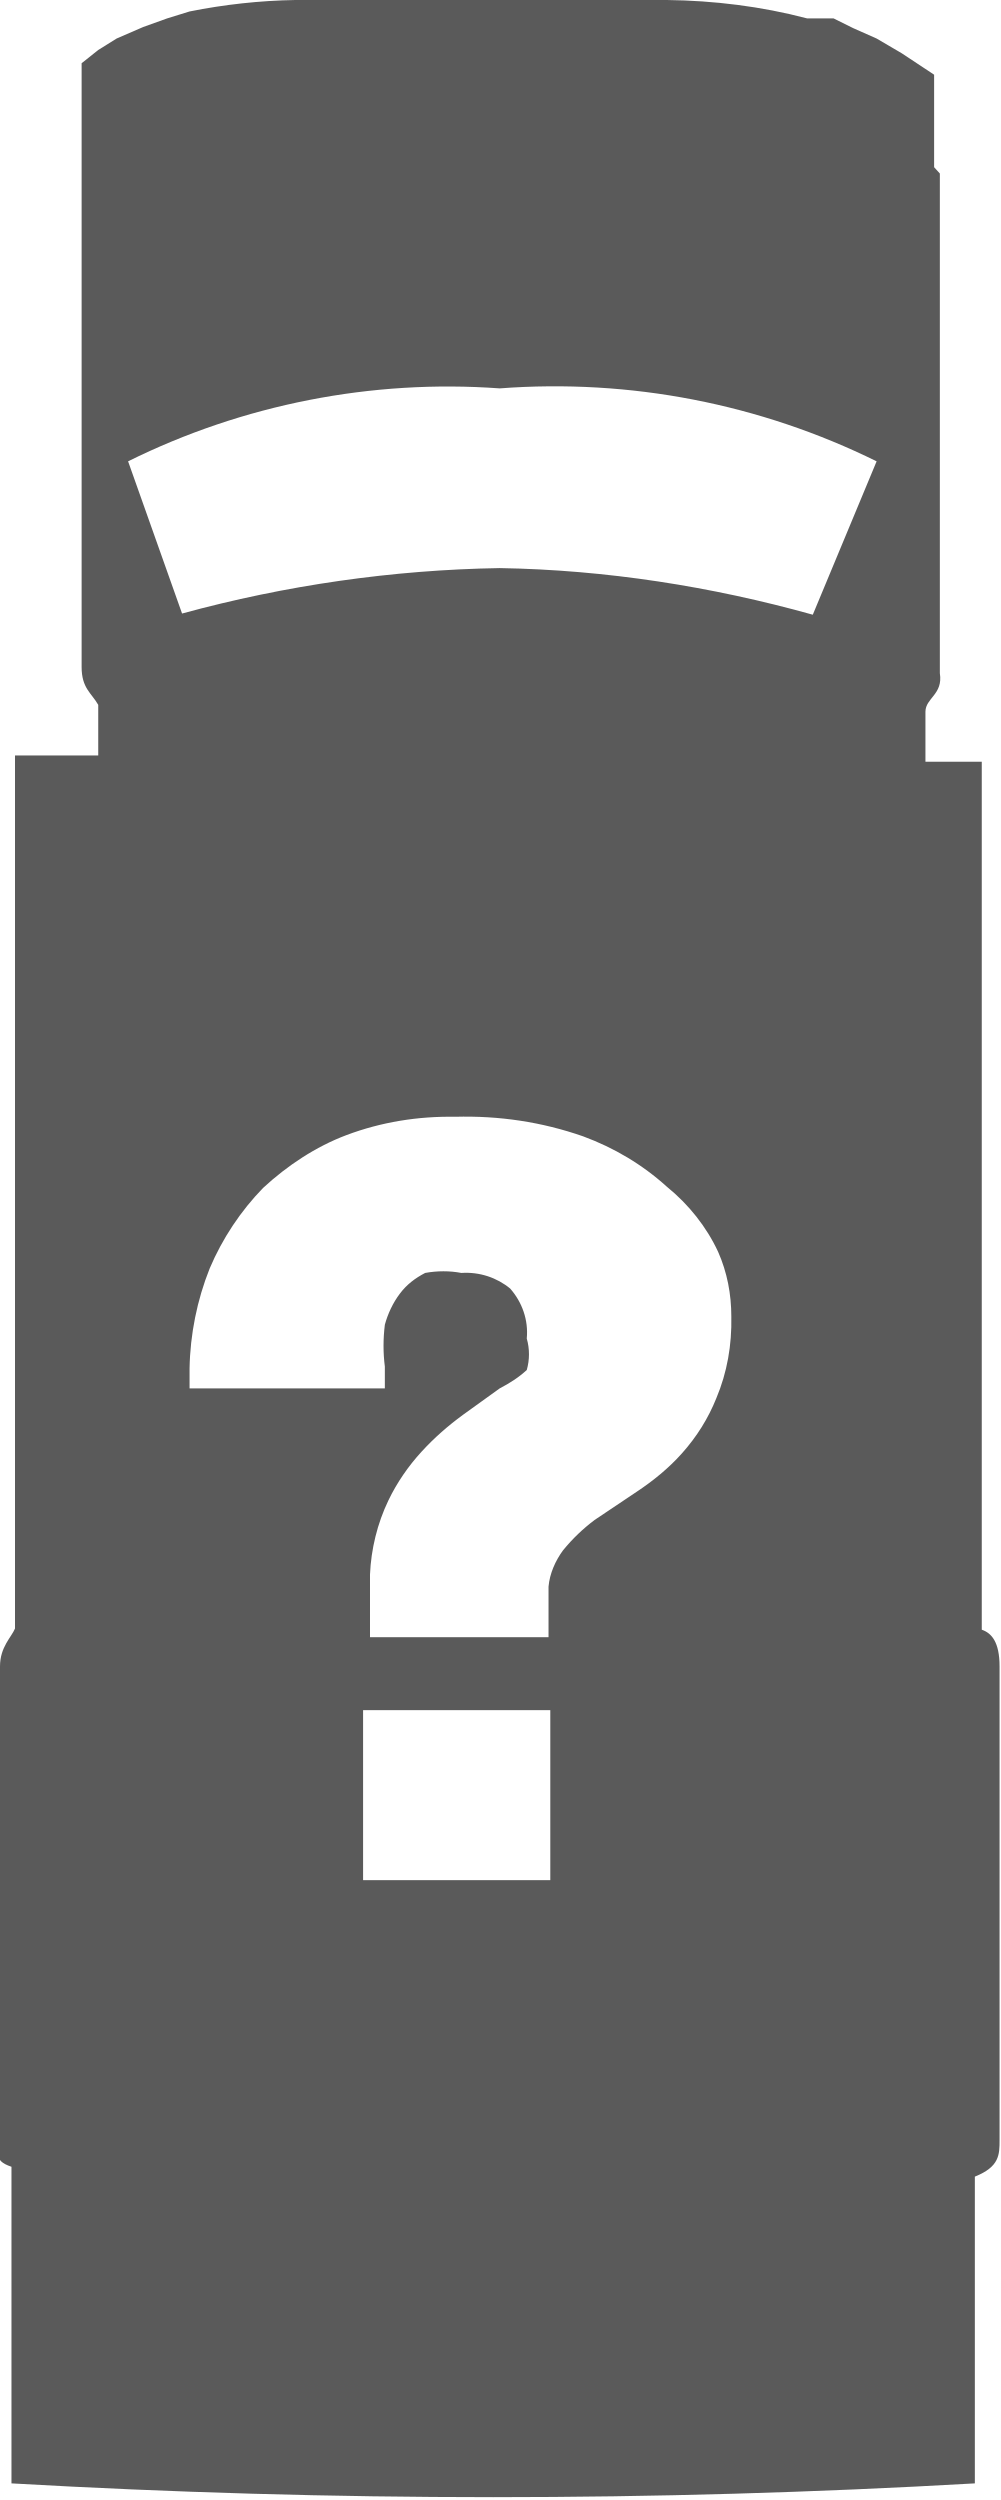
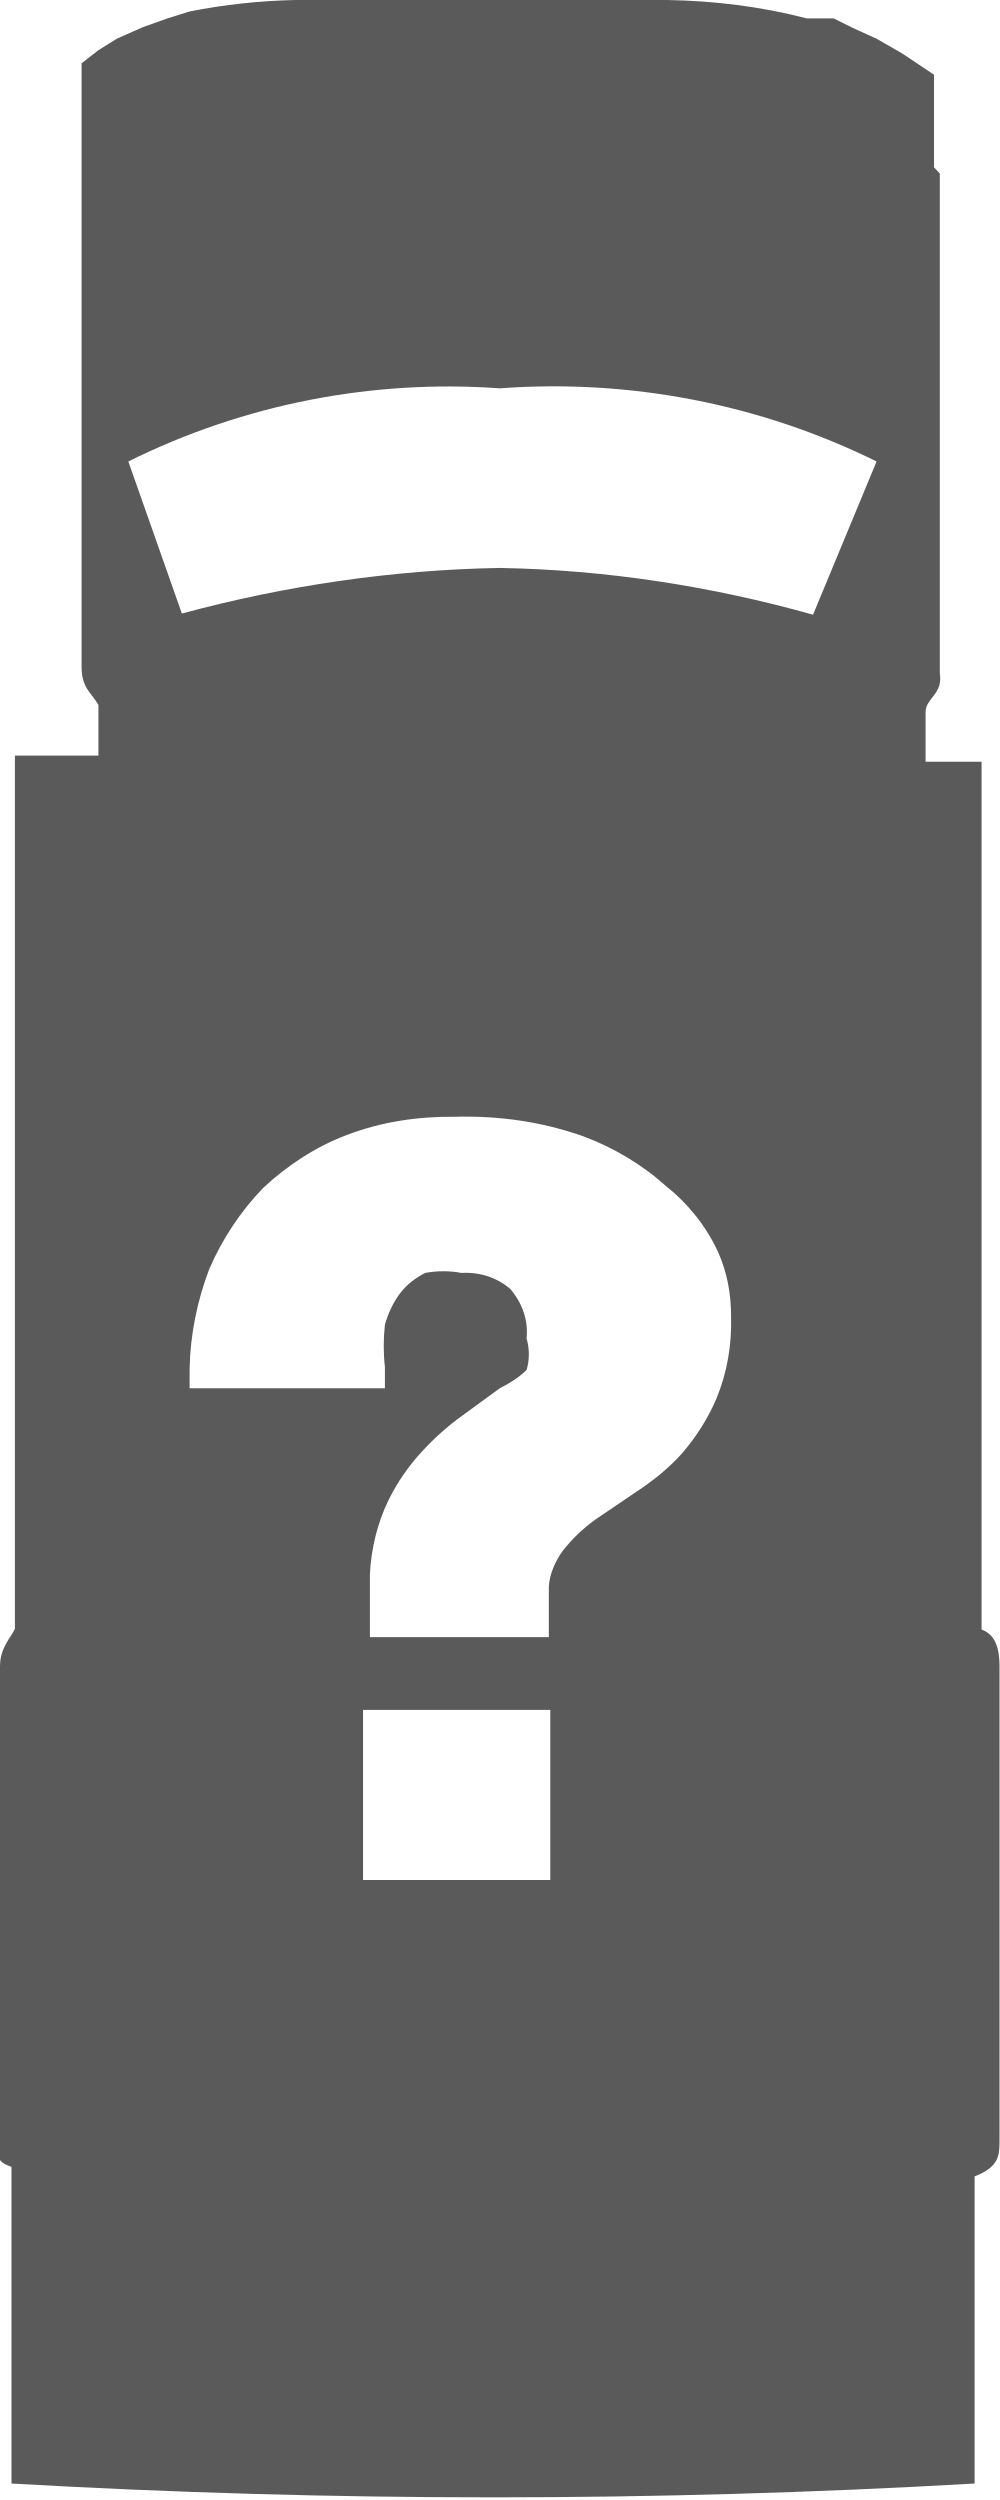
- <svg xmlns="http://www.w3.org/2000/svg" width="6.8" height="17" viewBox="0 0 6.8 17">
-   <path fill-rule="nonzero" fill="rgb(35.294%, 35.294%, 35.294%)" fill-opacity="1" d="M 2.008 0 C 1.766 0.004 1.523 0.031 1.289 0.078 L 1.137 0.125 L 0.973 0.184 L 0.793 0.262 L 0.668 0.34 L 0.555 0.43 L 0.555 4.535 C 0.555 4.68 0.621 4.711 0.668 4.793 L 0.668 5.137 L 0.102 5.137 C 0.102 6.629 0.102 8.961 0.102 10.574 L 0.102 11.074 C 0.078 11.133 0 11.199 0 11.332 L 0 14.531 C 0 14.633 -0.059 14.688 0.078 14.734 L 0.078 16.887 C 2.262 17.012 4.445 17.012 6.629 16.887 L 6.629 14.801 C 6.797 14.734 6.797 14.652 6.797 14.551 L 6.797 11.332 C 6.797 11.164 6.742 11.105 6.676 11.082 L 6.676 10.621 C 6.676 9.02 6.676 6.641 6.676 5.18 L 6.293 5.18 L 6.293 4.84 C 6.293 4.746 6.414 4.723 6.391 4.578 L 6.391 1.18 L 6.352 1.137 L 6.352 0.574 C 6.352 0.555 6.352 0.531 6.352 0.508 L 6.133 0.363 L 5.961 0.262 L 5.801 0.191 L 5.668 0.125 L 5.488 0.125 C 5.176 0.043 4.855 0.004 4.535 0 Z M 2.008 0 " />
-   <path fill-rule="nonzero" fill="rgb(100%, 100%, 100%)" fill-opacity="1" d="M 0.871 3.137 C 1.652 2.75 2.527 2.578 3.398 2.641 C 4.285 2.574 5.168 2.746 5.961 3.137 L 5.527 4.18 C 4.84 3.988 4.121 3.875 3.398 3.863 C 2.668 3.875 1.941 3.98 1.238 4.172 Z M 0.871 3.137 " />
-   <path fill-rule="nonzero" fill="rgb(100%, 100%, 100%)" fill-opacity="1" d="M 4.883 8.512 C 4.805 8.344 4.684 8.191 4.535 8.07 C 4.367 7.918 4.176 7.805 3.965 7.727 C 3.684 7.629 3.395 7.586 3.094 7.594 C 2.844 7.59 2.594 7.629 2.355 7.719 C 2.148 7.797 1.953 7.926 1.789 8.078 C 1.637 8.234 1.512 8.422 1.426 8.625 C 1.34 8.84 1.293 9.074 1.289 9.305 L 1.289 9.441 L 2.617 9.441 L 2.617 9.293 C 2.605 9.199 2.605 9.105 2.617 9.008 C 2.637 8.934 2.672 8.859 2.719 8.797 C 2.766 8.734 2.824 8.691 2.891 8.656 C 2.973 8.641 3.059 8.641 3.137 8.656 C 3.262 8.648 3.379 8.688 3.469 8.762 C 3.551 8.855 3.594 8.977 3.582 9.102 C 3.602 9.172 3.602 9.246 3.582 9.316 C 3.527 9.367 3.465 9.406 3.398 9.441 L 3.148 9.621 C 3.047 9.695 2.953 9.777 2.867 9.871 C 2.777 9.969 2.699 10.082 2.641 10.203 C 2.566 10.359 2.523 10.535 2.516 10.707 L 2.516 11.133 L 3.73 11.133 L 3.73 10.789 C 3.738 10.699 3.777 10.613 3.828 10.543 C 3.895 10.461 3.965 10.395 4.043 10.336 L 4.328 10.145 C 4.441 10.07 4.547 9.984 4.637 9.883 C 4.738 9.77 4.816 9.645 4.871 9.508 C 4.945 9.332 4.977 9.145 4.973 8.953 C 4.973 8.801 4.945 8.652 4.883 8.512 Z M 4.883 8.512 " />
-   <path fill-rule="nonzero" fill="rgb(100%, 100%, 100%)" fill-opacity="1" d="M 2.469 11.629 L 3.742 11.629 L 3.742 12.785 L 2.469 12.785 Z M 2.469 11.629 " />
+ <svg xmlns="http://www.w3.org/2000/svg" width="10.2" height="25.5" viewBox="0 0 10.2 25.5">
+   <path fill-rule="nonzero" fill="rgb(35.294%, 35.294%, 35.294%)" fill-opacity="1" d="M 3.012 0 C 2.648 0.008 2.285 0.047 1.934 0.117 L 1.707 0.188 L 1.457 0.277 L 1.191 0.395 L 1.004 0.512 L 0.832 0.645 L 0.832 6.801 C 0.832 7.02 0.934 7.066 1.004 7.191 L 1.004 7.707 L 0.152 7.707 C 0.152 9.941 0.152 13.441 0.152 15.863 L 0.152 16.613 C 0.117 16.699 0 16.801 0 16.996 L 0 21.797 C 0 21.949 -0.09 22.031 0.117 22.102 L 0.117 25.332 C 3.395 25.52 6.668 25.52 9.941 25.332 L 9.941 22.199 C 10.195 22.102 10.195 21.98 10.195 21.824 L 10.195 16.996 C 10.195 16.746 10.113 16.66 10.012 16.621 L 10.012 15.934 C 10.012 13.527 10.012 9.961 10.012 7.77 L 9.441 7.77 L 9.441 7.262 C 9.441 7.121 9.621 7.082 9.586 6.867 L 9.586 1.77 L 9.527 1.707 L 9.527 0.863 C 9.527 0.832 9.527 0.797 9.527 0.762 L 9.199 0.543 L 8.941 0.395 L 8.699 0.285 L 8.504 0.188 L 8.23 0.188 C 7.762 0.066 7.285 0.008 6.801 0 Z M 3.012 0 " />
+   <path fill-rule="nonzero" fill="rgb(100%, 100%, 100%)" fill-opacity="1" d="M 1.309 4.707 C 2.48 4.125 3.793 3.867 5.098 3.961 C 6.426 3.863 7.754 4.121 8.941 4.707 L 8.293 6.27 C 7.262 5.98 6.184 5.812 5.098 5.793 C 4.004 5.812 2.91 5.973 1.855 6.258 Z M 1.309 4.707 " />
+   <path fill-rule="nonzero" fill="rgb(100%, 100%, 100%)" fill-opacity="1" d="M 7.324 12.77 C 7.207 12.516 7.027 12.285 6.801 12.105 C 6.551 11.879 6.262 11.707 5.949 11.59 C 5.527 11.441 5.09 11.379 4.641 11.391 C 4.266 11.387 3.891 11.441 3.535 11.578 C 3.223 11.695 2.93 11.887 2.684 12.117 C 2.457 12.352 2.27 12.633 2.137 12.938 C 2.012 13.262 1.941 13.613 1.934 13.957 L 1.934 14.16 L 3.926 14.16 L 3.926 13.941 C 3.91 13.801 3.91 13.66 3.926 13.512 C 3.957 13.402 4.008 13.289 4.078 13.195 C 4.148 13.102 4.238 13.035 4.336 12.984 C 4.457 12.961 4.59 12.961 4.707 12.984 C 4.895 12.973 5.066 13.031 5.203 13.145 C 5.324 13.285 5.391 13.465 5.371 13.652 C 5.402 13.758 5.402 13.871 5.371 13.973 C 5.293 14.051 5.199 14.109 5.098 14.16 L 4.723 14.434 C 4.57 14.543 4.43 14.668 4.301 14.809 C 4.168 14.953 4.051 15.121 3.961 15.305 C 3.848 15.539 3.785 15.801 3.773 16.059 L 3.773 16.699 L 5.598 16.699 L 5.598 16.184 C 5.605 16.051 5.668 15.918 5.742 15.816 C 5.84 15.691 5.949 15.59 6.066 15.504 L 6.492 15.215 C 6.66 15.105 6.82 14.977 6.957 14.824 C 7.105 14.652 7.223 14.465 7.309 14.262 C 7.418 13.996 7.465 13.715 7.457 13.43 C 7.457 13.199 7.418 12.98 7.324 12.77 Z M 7.324 12.77 " />
+   <path fill-rule="nonzero" fill="rgb(100%, 100%, 100%)" fill-opacity="1" d="M 3.703 17.441 L 5.613 17.441 L 5.613 19.176 L 3.703 19.176 Z M 3.703 17.441 " />
</svg>
